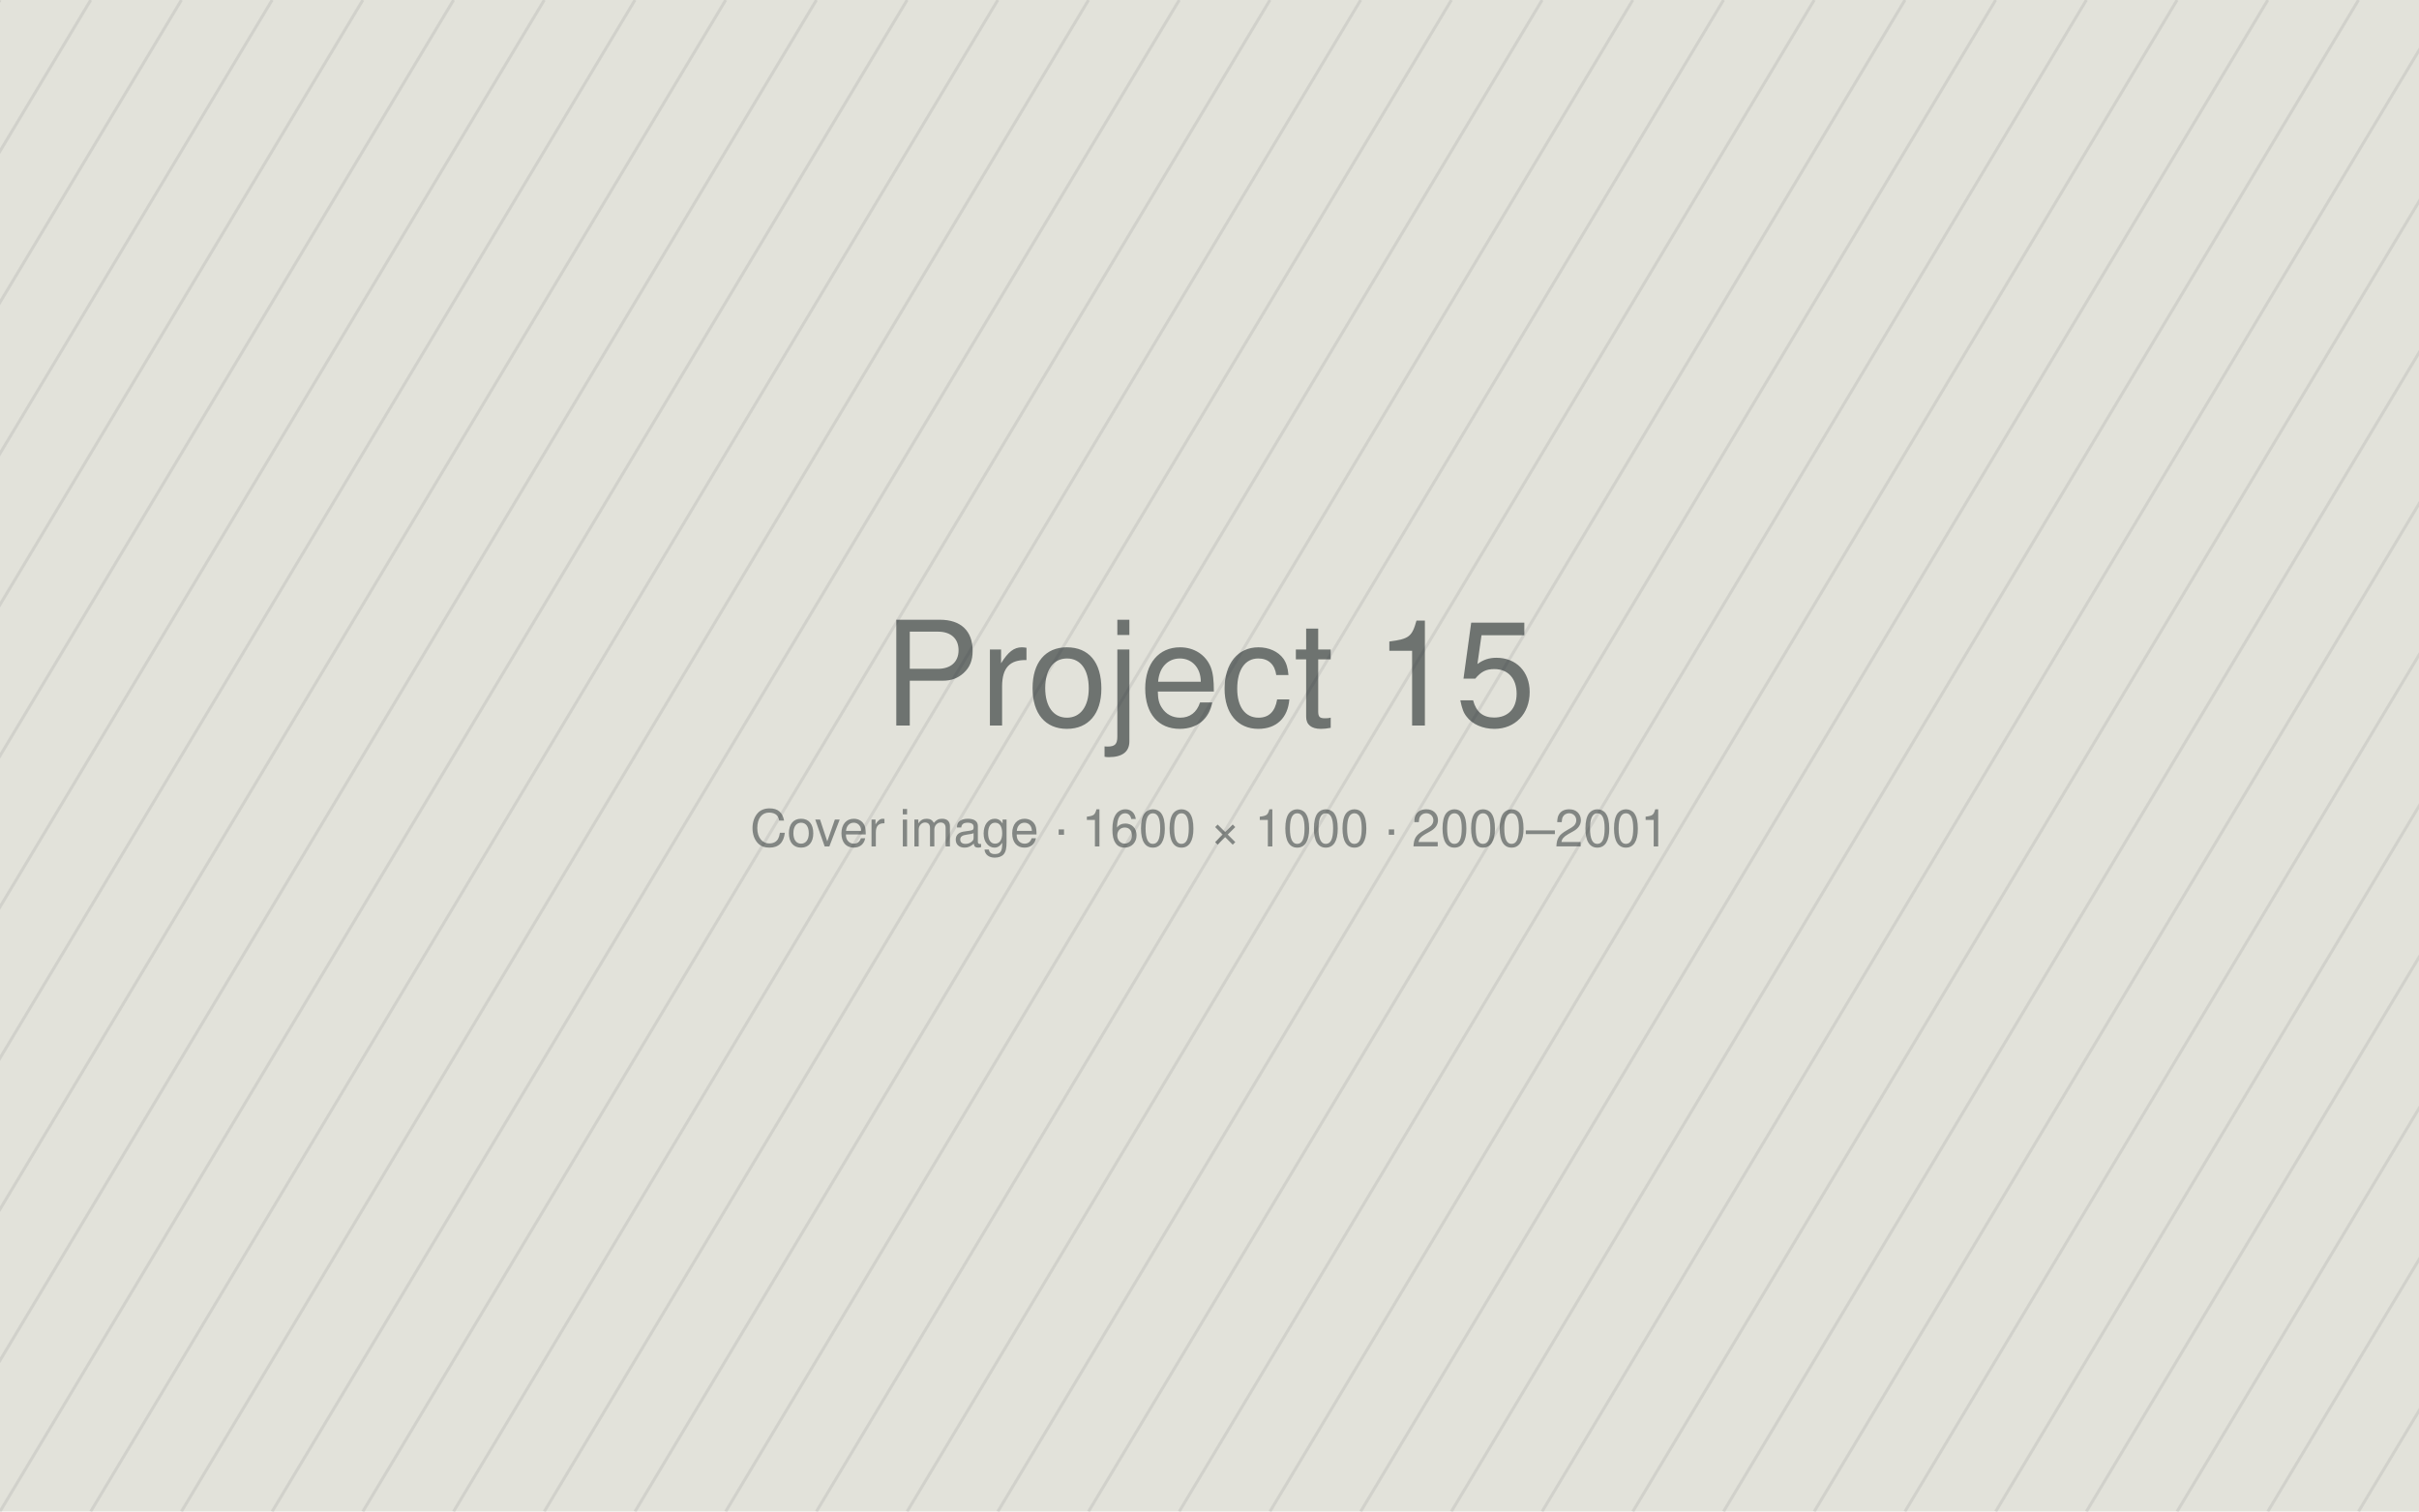
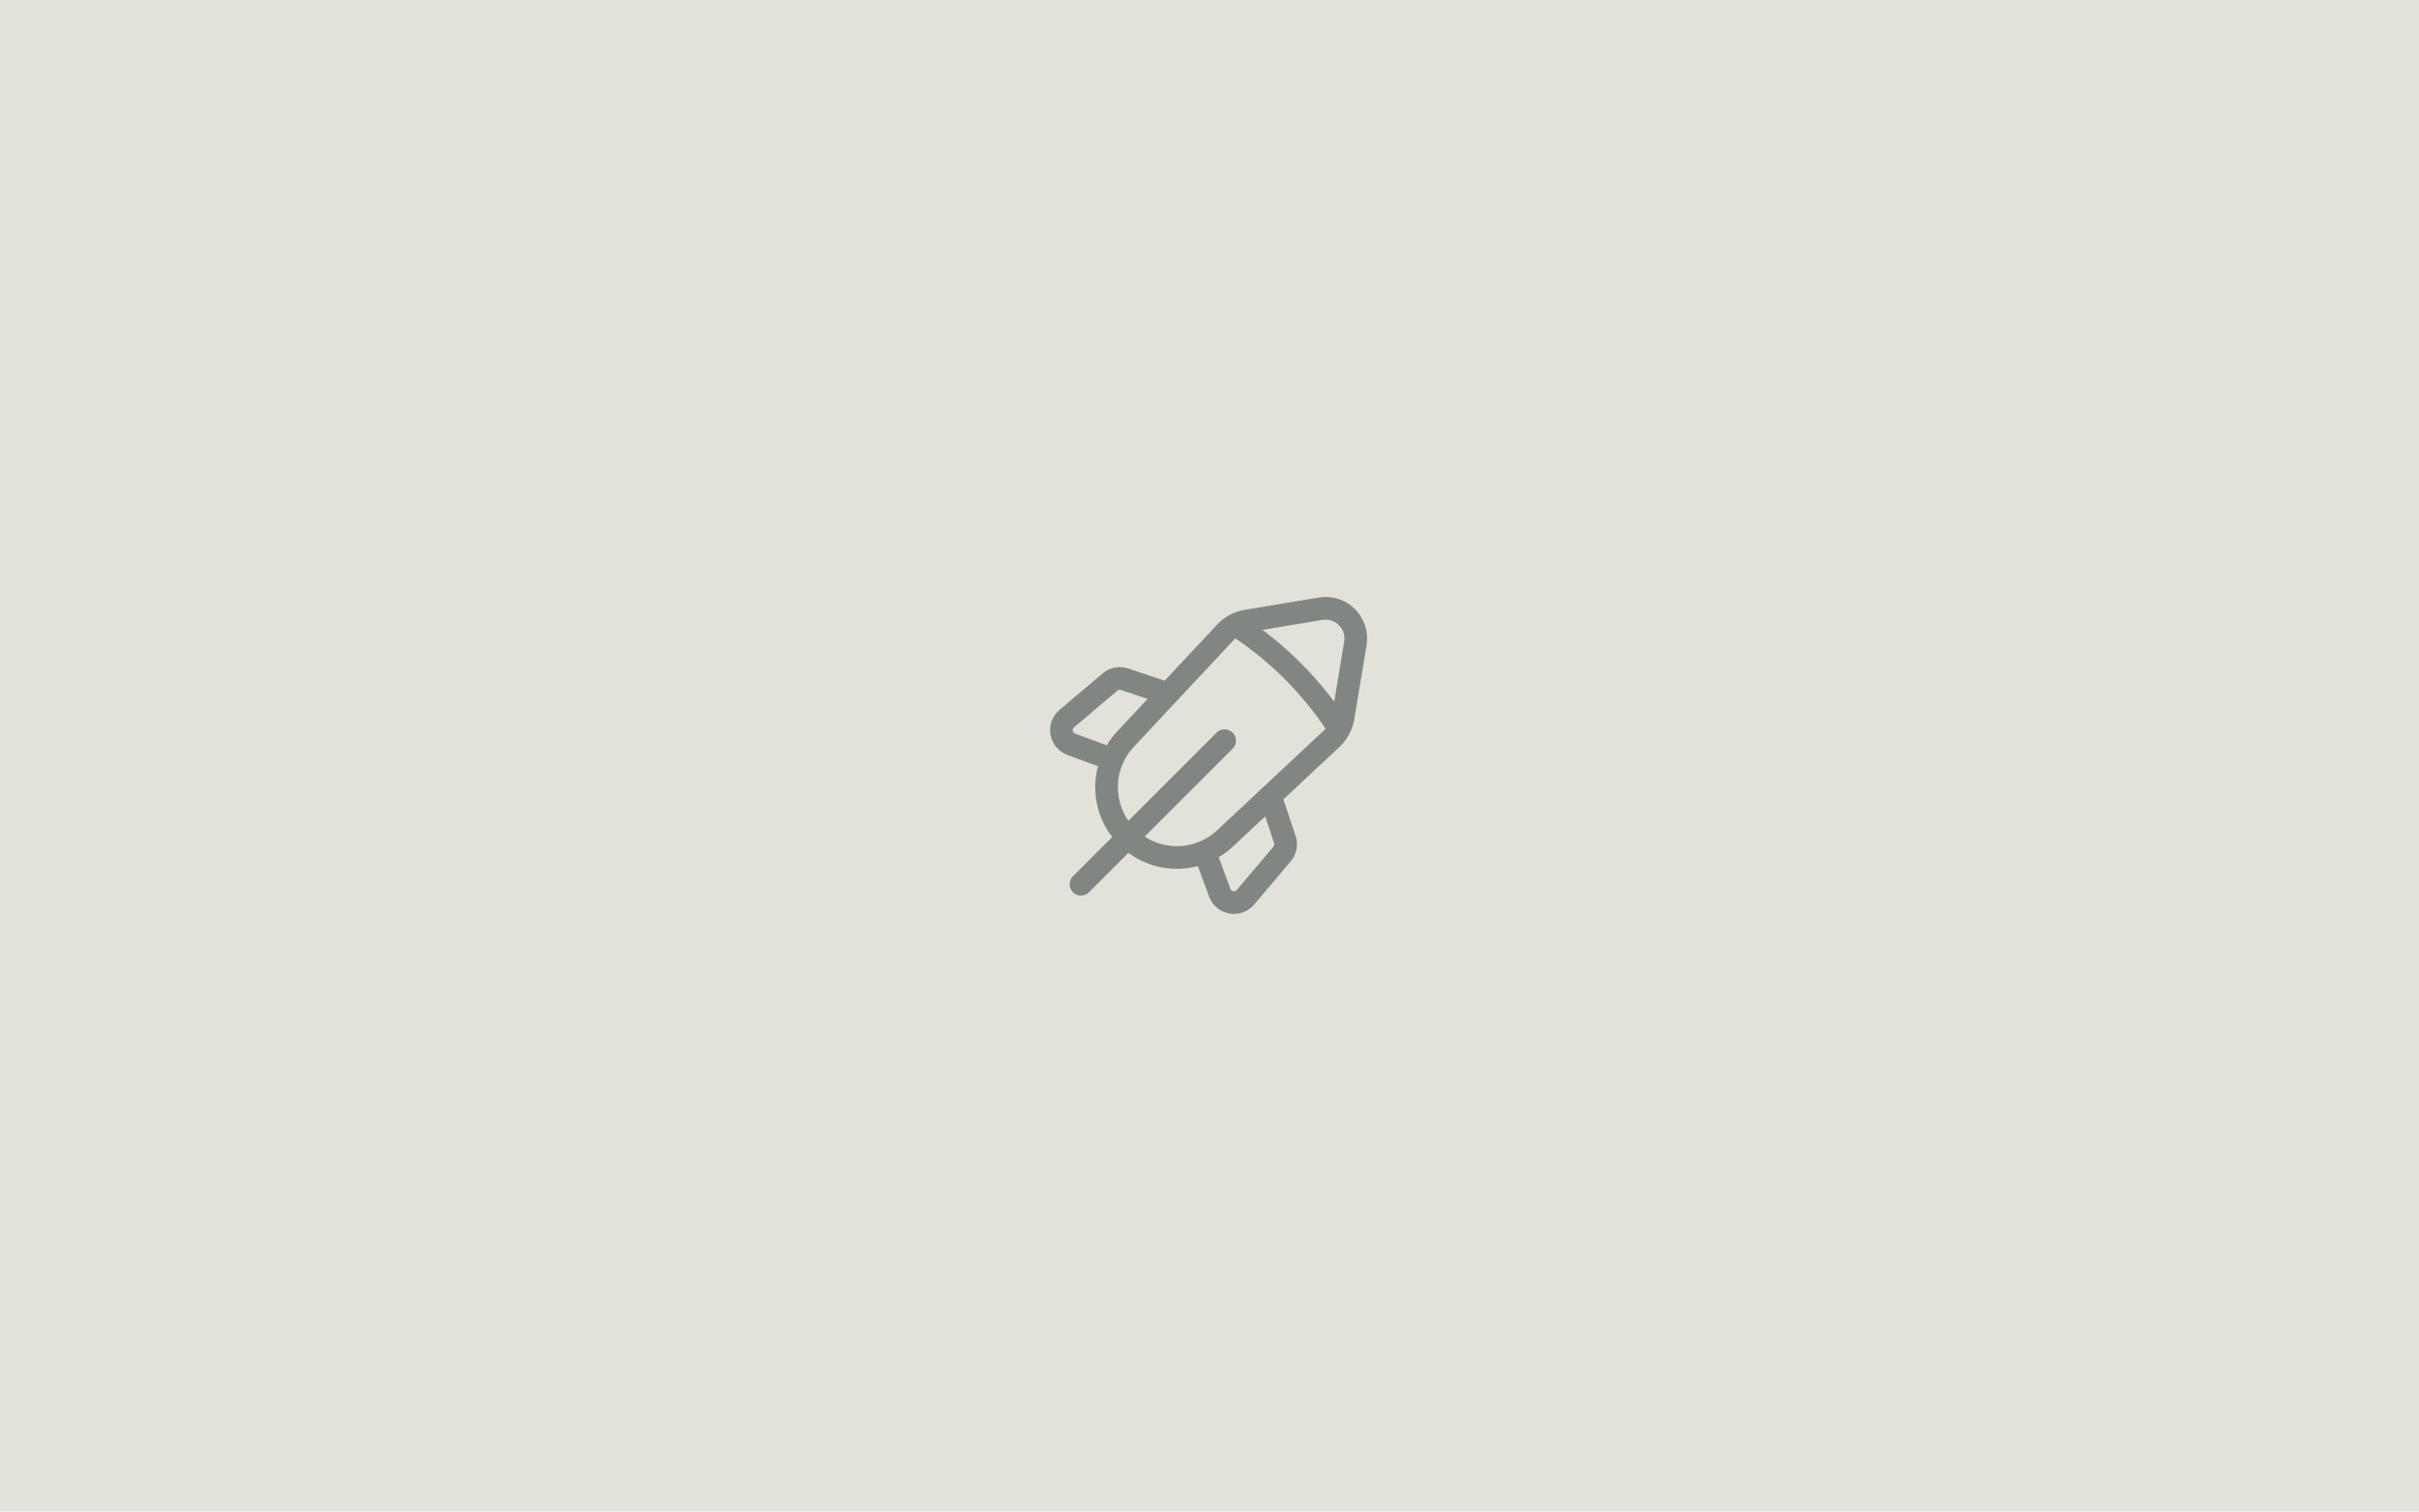
<svg xmlns="http://www.w3.org/2000/svg" viewBox="0 0 1600 1000" width="1600" height="1000">
  <rect width="1600" height="1000" fill="#E2E2DA" />
-   <g stroke="#0F181A" stroke-opacity=".08" stroke-width="2">
-     <line x1="0" y1="0" x2="-600" y2="1000" />
-     <line x1="60" y1="0" x2="-540" y2="1000" />
-     <line x1="120" y1="0" x2="-480" y2="1000" />
-     <line x1="180" y1="0" x2="-420" y2="1000" />
-     <line x1="240" y1="0" x2="-360" y2="1000" />
-     <line x1="300" y1="0" x2="-300" y2="1000" />
-     <line x1="360" y1="0" x2="-240" y2="1000" />
-     <line x1="420" y1="0" x2="-180" y2="1000" />
-     <line x1="480" y1="0" x2="-120" y2="1000" />
-     <line x1="540" y1="0" x2="-60" y2="1000" />
-     <line x1="600" y1="0" x2="0" y2="1000" />
-     <line x1="660" y1="0" x2="60" y2="1000" />
-     <line x1="720" y1="0" x2="120" y2="1000" />
-     <line x1="780" y1="0" x2="180" y2="1000" />
-     <line x1="840" y1="0" x2="240" y2="1000" />
-     <line x1="900" y1="0" x2="300" y2="1000" />
-     <line x1="960" y1="0" x2="360" y2="1000" />
-     <line x1="1020" y1="0" x2="420" y2="1000" />
-     <line x1="1080" y1="0" x2="480" y2="1000" />
-     <line x1="1140" y1="0" x2="540" y2="1000" />
-     <line x1="1200" y1="0" x2="600" y2="1000" />
-     <line x1="1260" y1="0" x2="660" y2="1000" />
-     <line x1="1320" y1="0" x2="720" y2="1000" />
-     <line x1="1380" y1="0" x2="780" y2="1000" />
-     <line x1="1440" y1="0" x2="840" y2="1000" />
-     <line x1="1500" y1="0" x2="900" y2="1000" />
-     <line x1="1560" y1="0" x2="960" y2="1000" />
-     <line x1="1620" y1="0" x2="1020" y2="1000" />
-     <line x1="1680" y1="0" x2="1080" y2="1000" />
-     <line x1="1740" y1="0" x2="1140" y2="1000" />
-     <line x1="1800" y1="0" x2="1200" y2="1000" />
-     <line x1="1860" y1="0" x2="1260" y2="1000" />
-     <line x1="1920" y1="0" x2="1320" y2="1000" />
-     <line x1="1980" y1="0" x2="1380" y2="1000" />
-     <line x1="2040" y1="0" x2="1440" y2="1000" />
-     <line x1="2100" y1="0" x2="1500" y2="1000" />
-     <line x1="2160" y1="0" x2="1560" y2="1000" />
-     <line x1="2220" y1="0" x2="1620" y2="1000" />
-     <line x1="2280" y1="0" x2="1680" y2="1000" />
+   <g transform="translate(680 380) scale(10.0)" fill="none" stroke="#0F181A" stroke-opacity=".45" stroke-width="1.5" stroke-linecap="round" stroke-linejoin="round">
+     <path d="M13 11L3.5 20.5M14.018 3.538C15.236 4.347 16.407 5.299 17.501 6.393C18.604 7.497 19.564 8.678 20.377 9.908M9.255 7.896L6.38 6.938C6.049 6.827 5.684 6.898 5.418 7.123L2.56 9.541C1.975 10.036 2.142 10.977 2.861 11.242L5.568 12.24M11.681 18.352L12.678 21.06C12.943 21.779 13.885 21.945 14.38 21.36L16.797 18.503C17.023 18.236 17.093 17.872 16.983 17.541L16.024 14.666M19.348 2.271L14.442 3.088C13.912 3.177 13.426 3.437 13.059 3.829L6.446 10.899C4.732 12.731 4.78 15.592 6.554 17.367C8.328 19.141 11.19 19.189 13.022 17.474L20.091 10.861C20.483 10.494 20.744 10.008 20.832 9.479L21.65 4.572C21.875 3.219 20.702 2.045 19.348 2.271Z" />
  </g>
-   <text x="800" y="480" text-anchor="middle" font-family="&quot;Fira Sans&quot;, Helvetica, Arial, sans-serif" font-size="96" fill="#0F181A" fill-opacity=".55">Project 15</text>
-   <text x="800" y="560" text-anchor="middle" font-family="&quot;Fira Sans&quot;, Helvetica, Arial, sans-serif" font-size="34" fill="#0F181A" fill-opacity=".45">Cover image · 1600 × 1000 · 2000–2001</text>
</svg>
